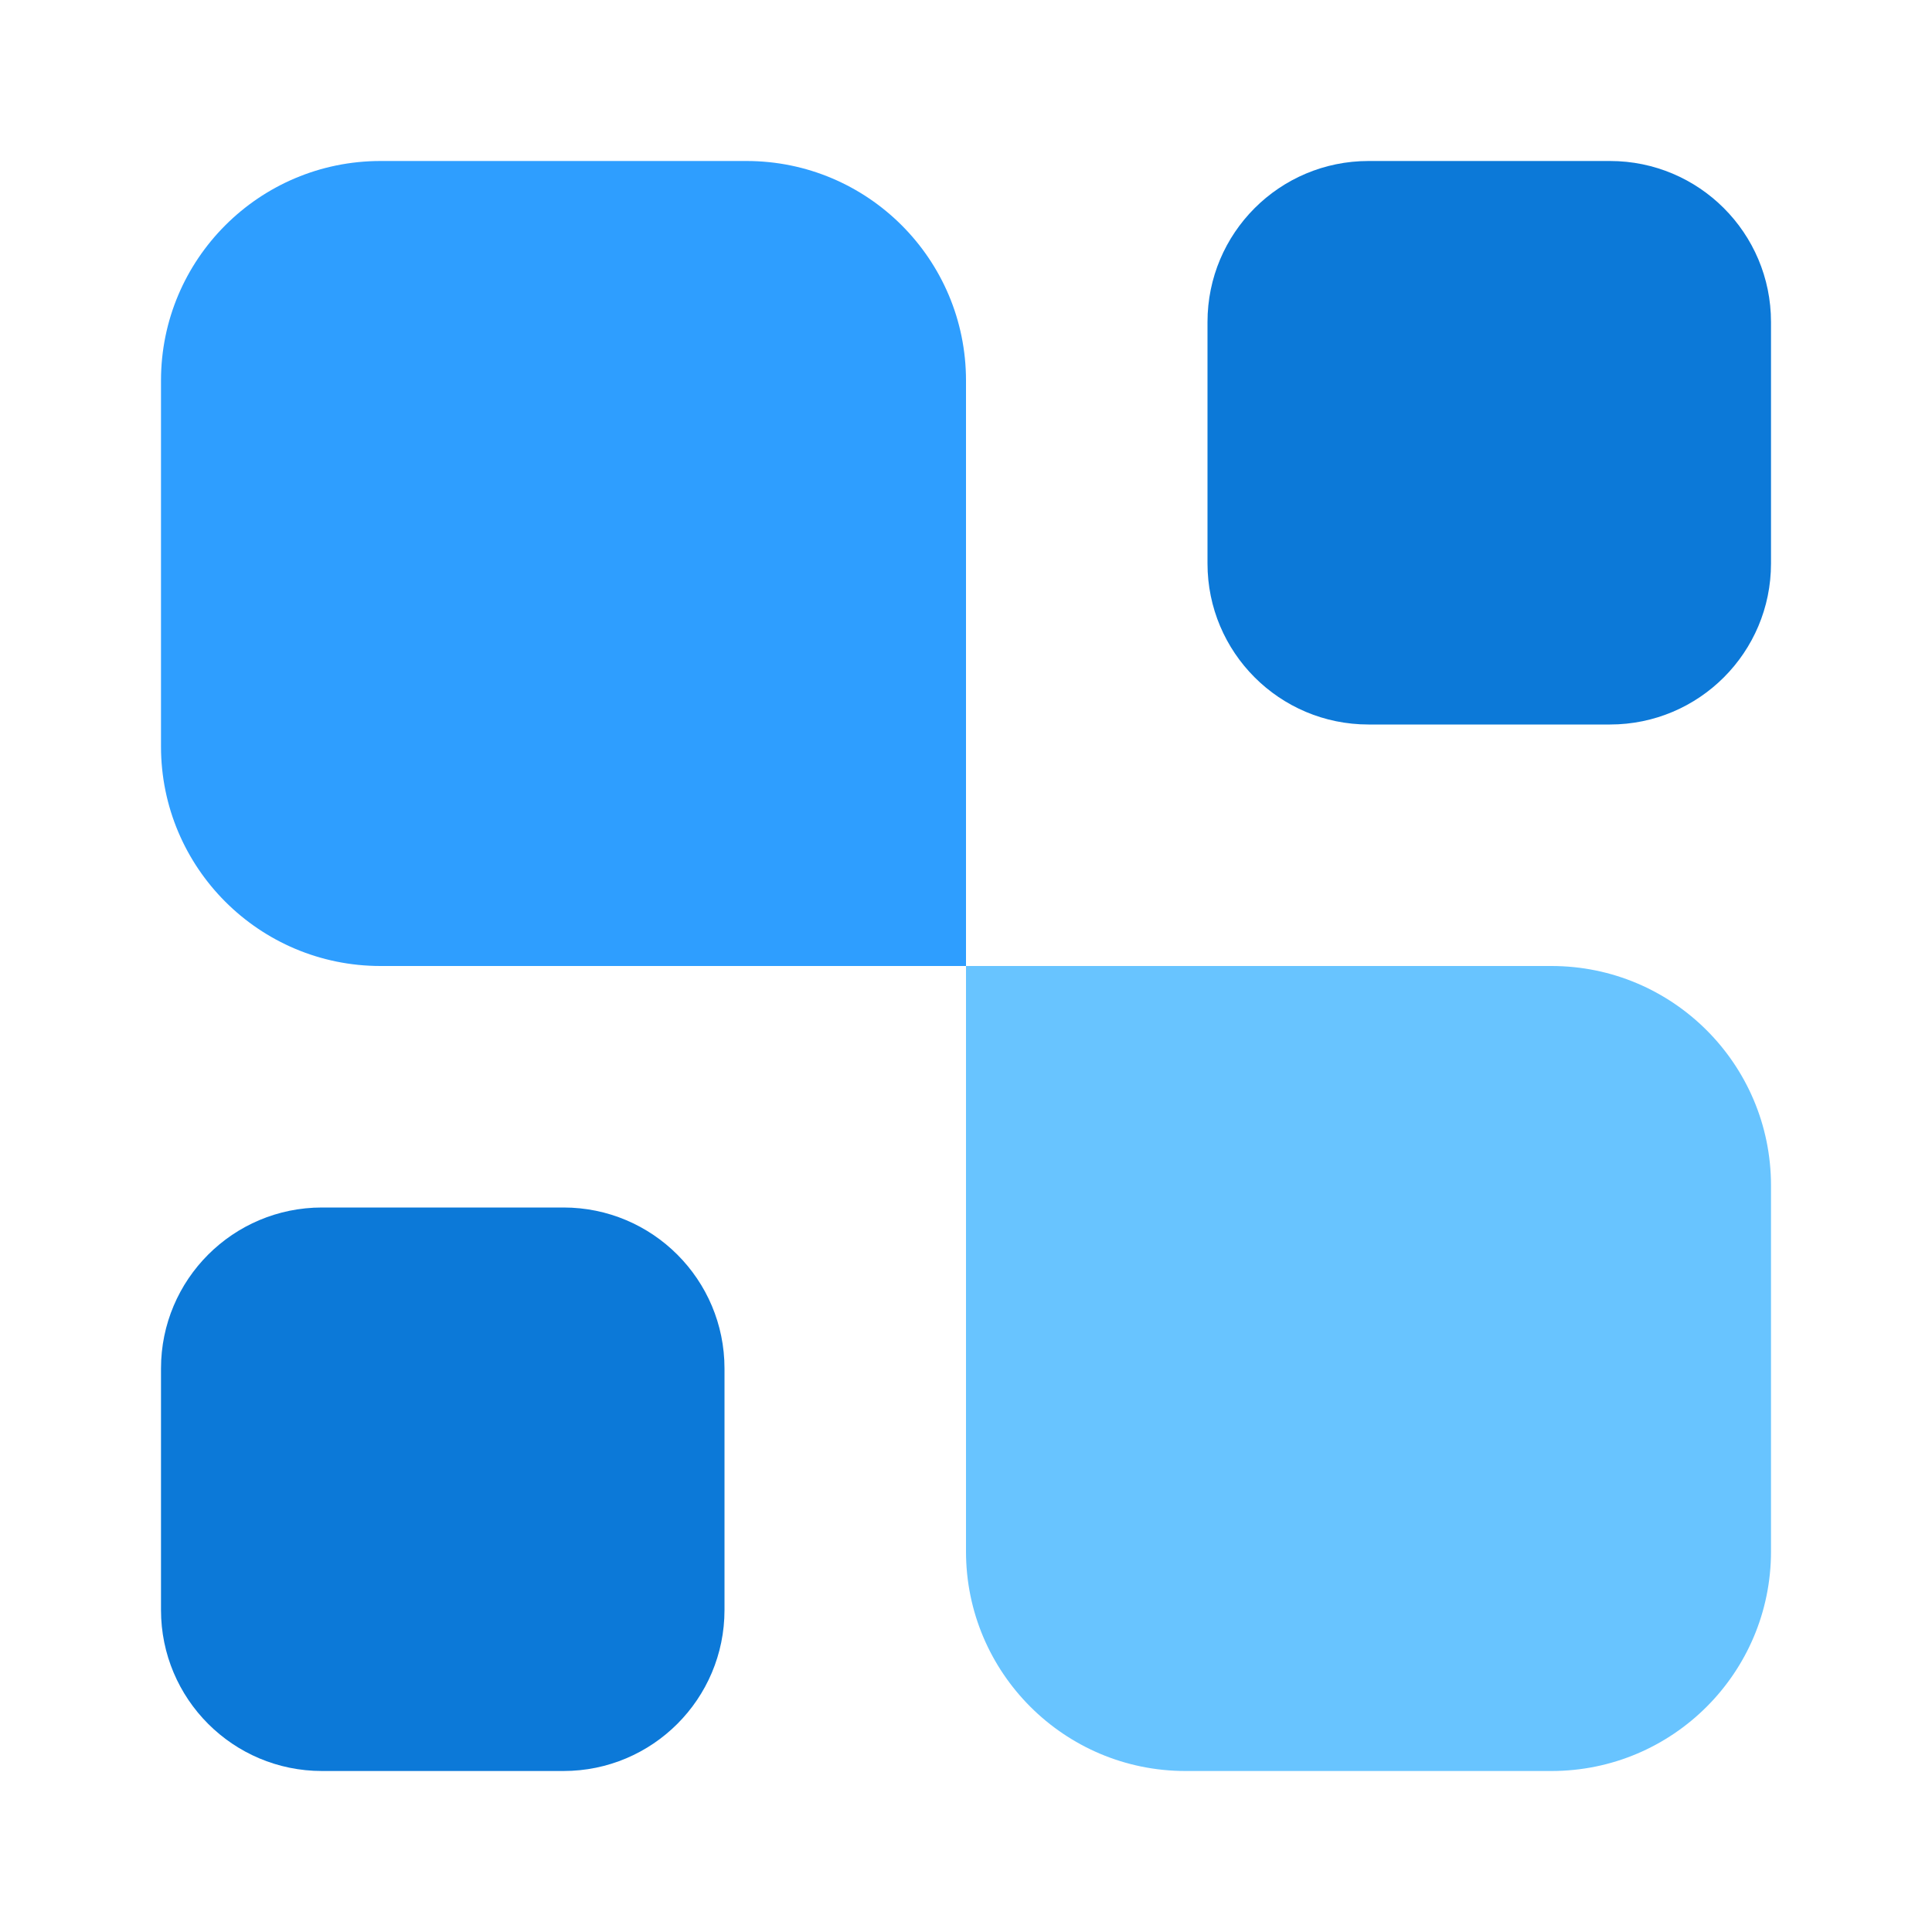
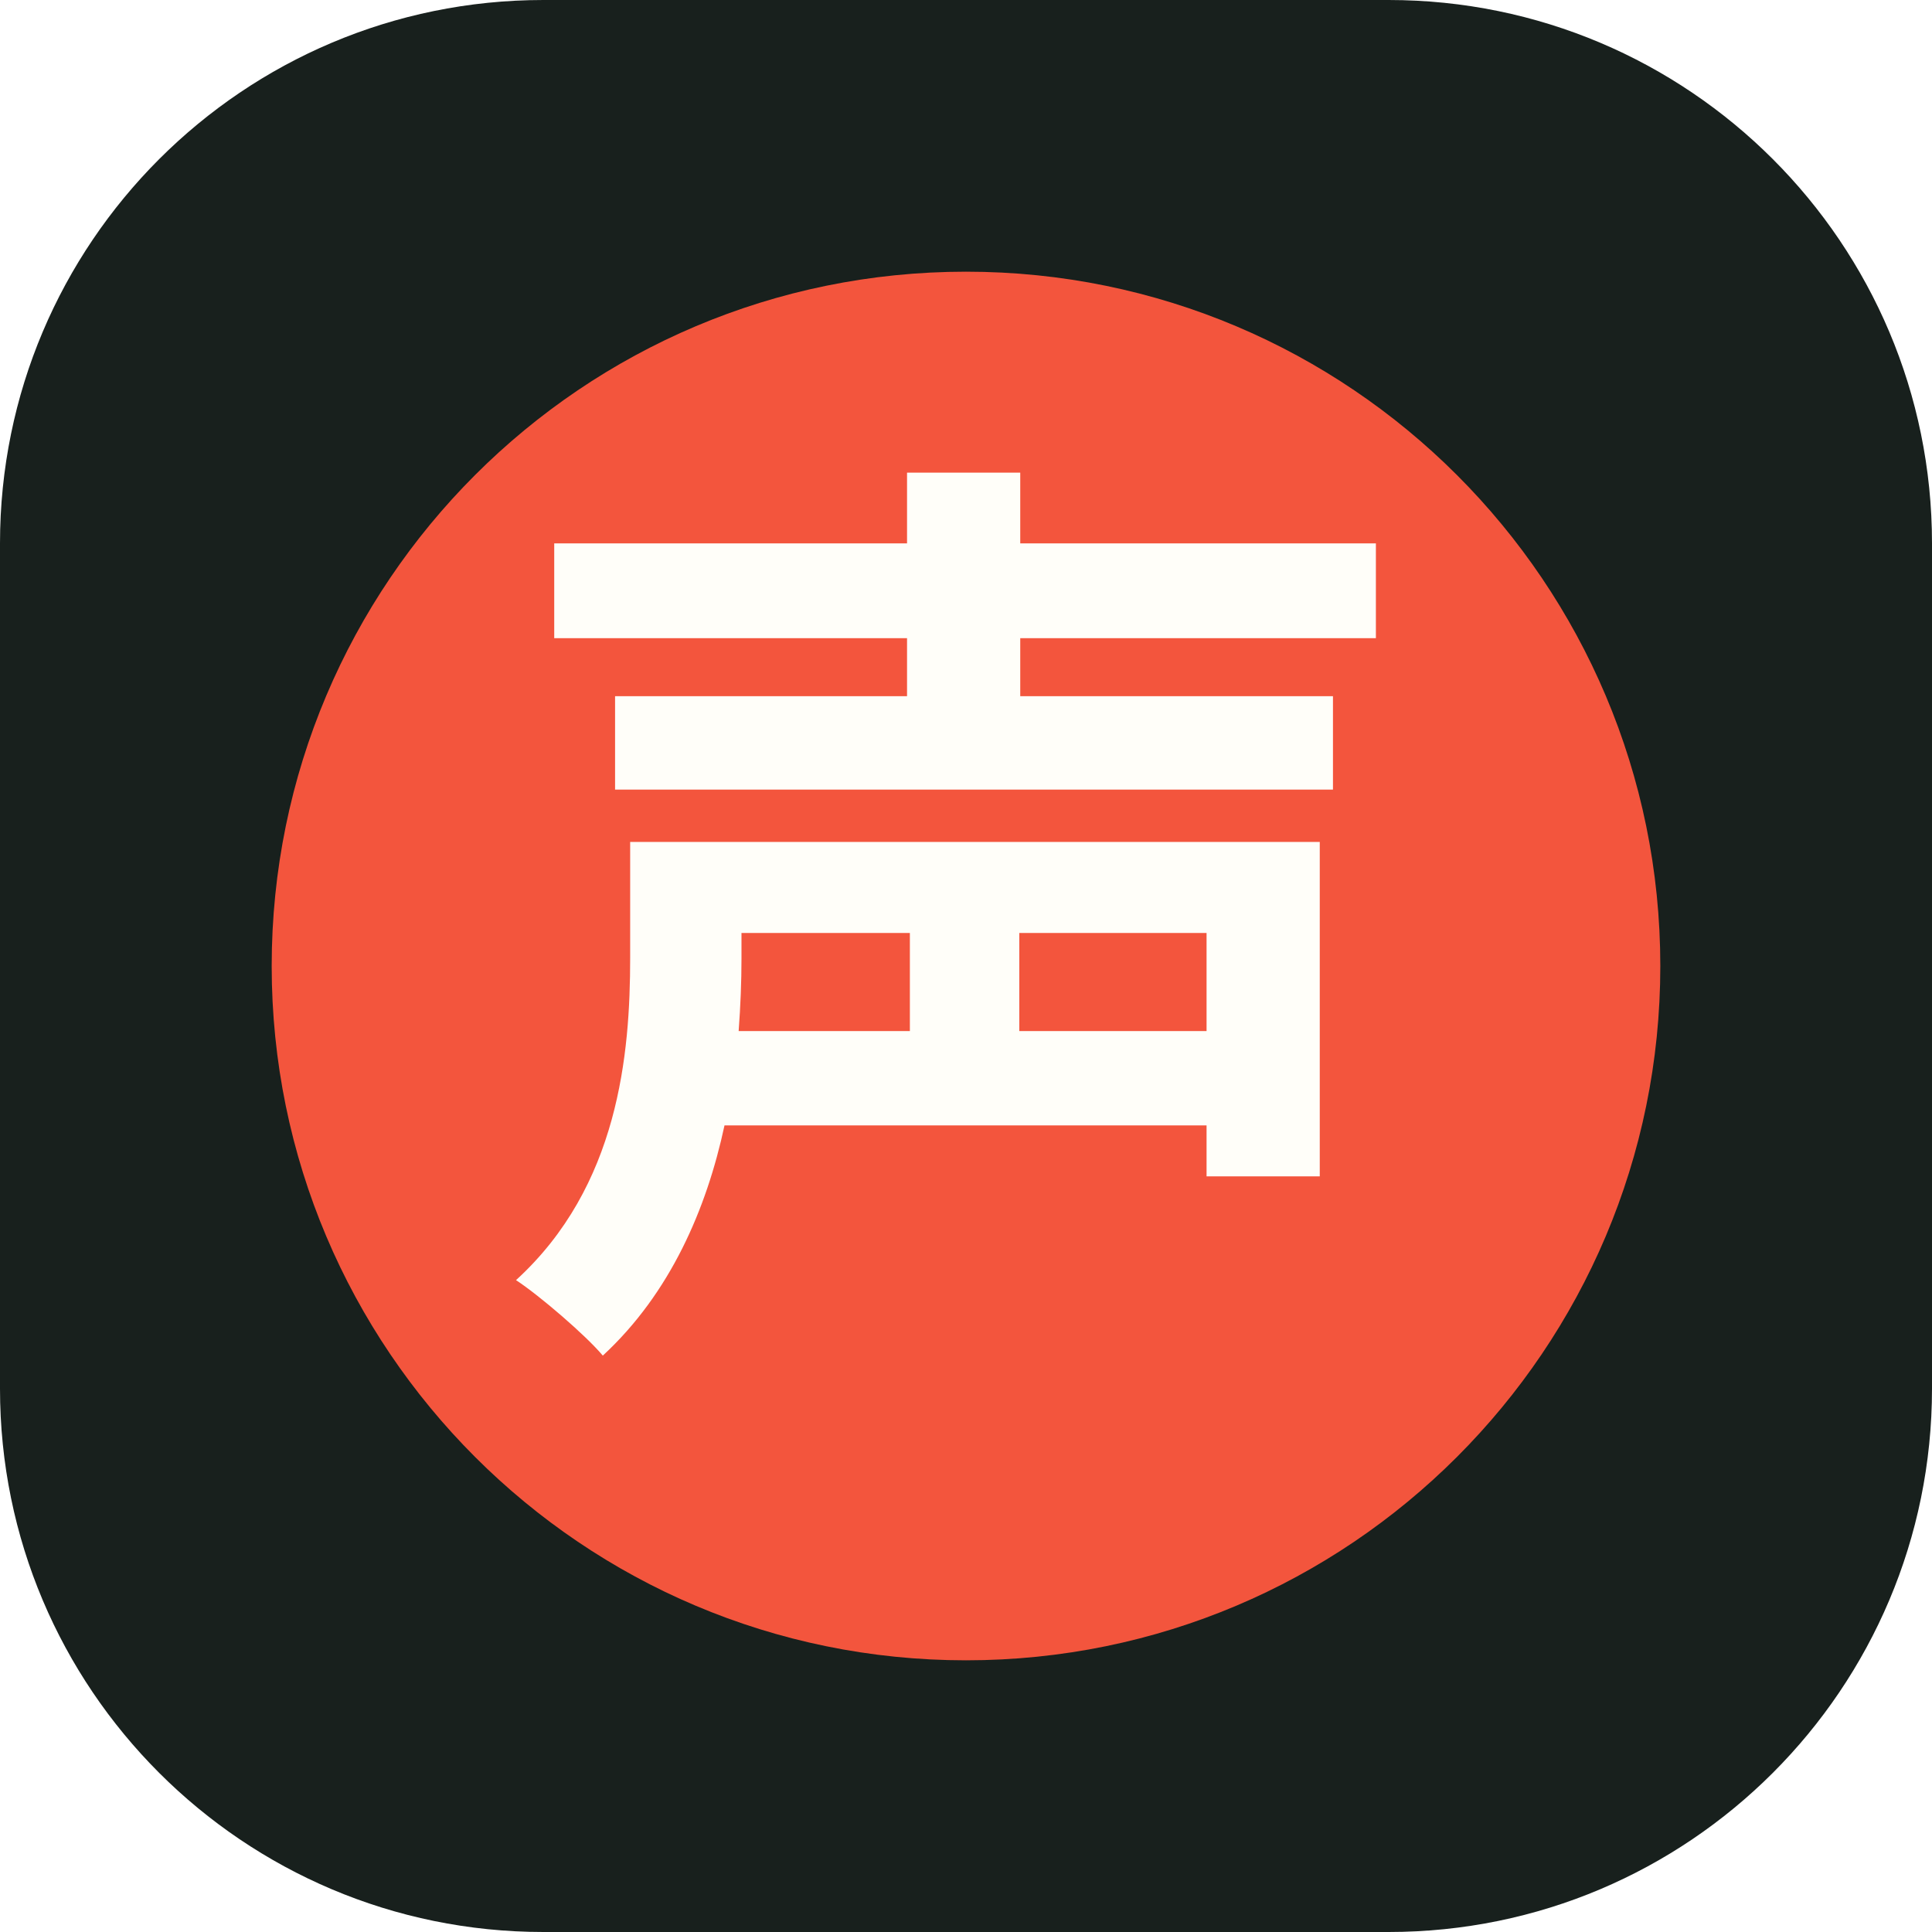
- <svg xmlns="http://www.w3.org/2000/svg" width="24" height="24" viewBox="0 0 24 24" fill="none">
-   <path d="M22 19.273C22 20.779 20.779 22 19.273 22H14.727C13.221 22 12 20.779 12 19.273V12H19.273C20.779 12 22 13.221 22 14.727V19.273Z" fill="#68C4FF" />
-   <path d="M20 2C21.105 2 22 2.895 22 4V7C22 8.105 21.105 9 20 9H17C15.895 9 15 8.105 15 7V4C15 2.895 15.895 2 17 2H20Z" fill="#0C79D8" />
-   <path d="M7 15C8.105 15 9 15.895 9 17V20C9 21.105 8.105 22 7 22H4C2.895 22 2 21.105 2 20V17C2 15.895 2.895 15 4 15H7Z" fill="#0C79D8" />
-   <path d="M12 12H4.727C3.221 12 2 10.779 2 9.273V4.727C2 3.221 3.221 2 4.727 2H9.273C10.779 2 12 3.221 12 4.727V12Z" fill="#2E9EFF" />
+ <svg xmlns="http://www.w3.org/2000/svg" viewBox="0 0 64 64">
+   <rect width="64" height="64" rx="18" fill="#18201d" />
+   <circle cx="32" cy="32" r="23" fill="#f3553d" />
+   <text x="32" y="42" text-anchor="middle" font-family="Arial, sans-serif" font-size="31" font-weight="700" fill="#fffef9">声</text>
</svg>
